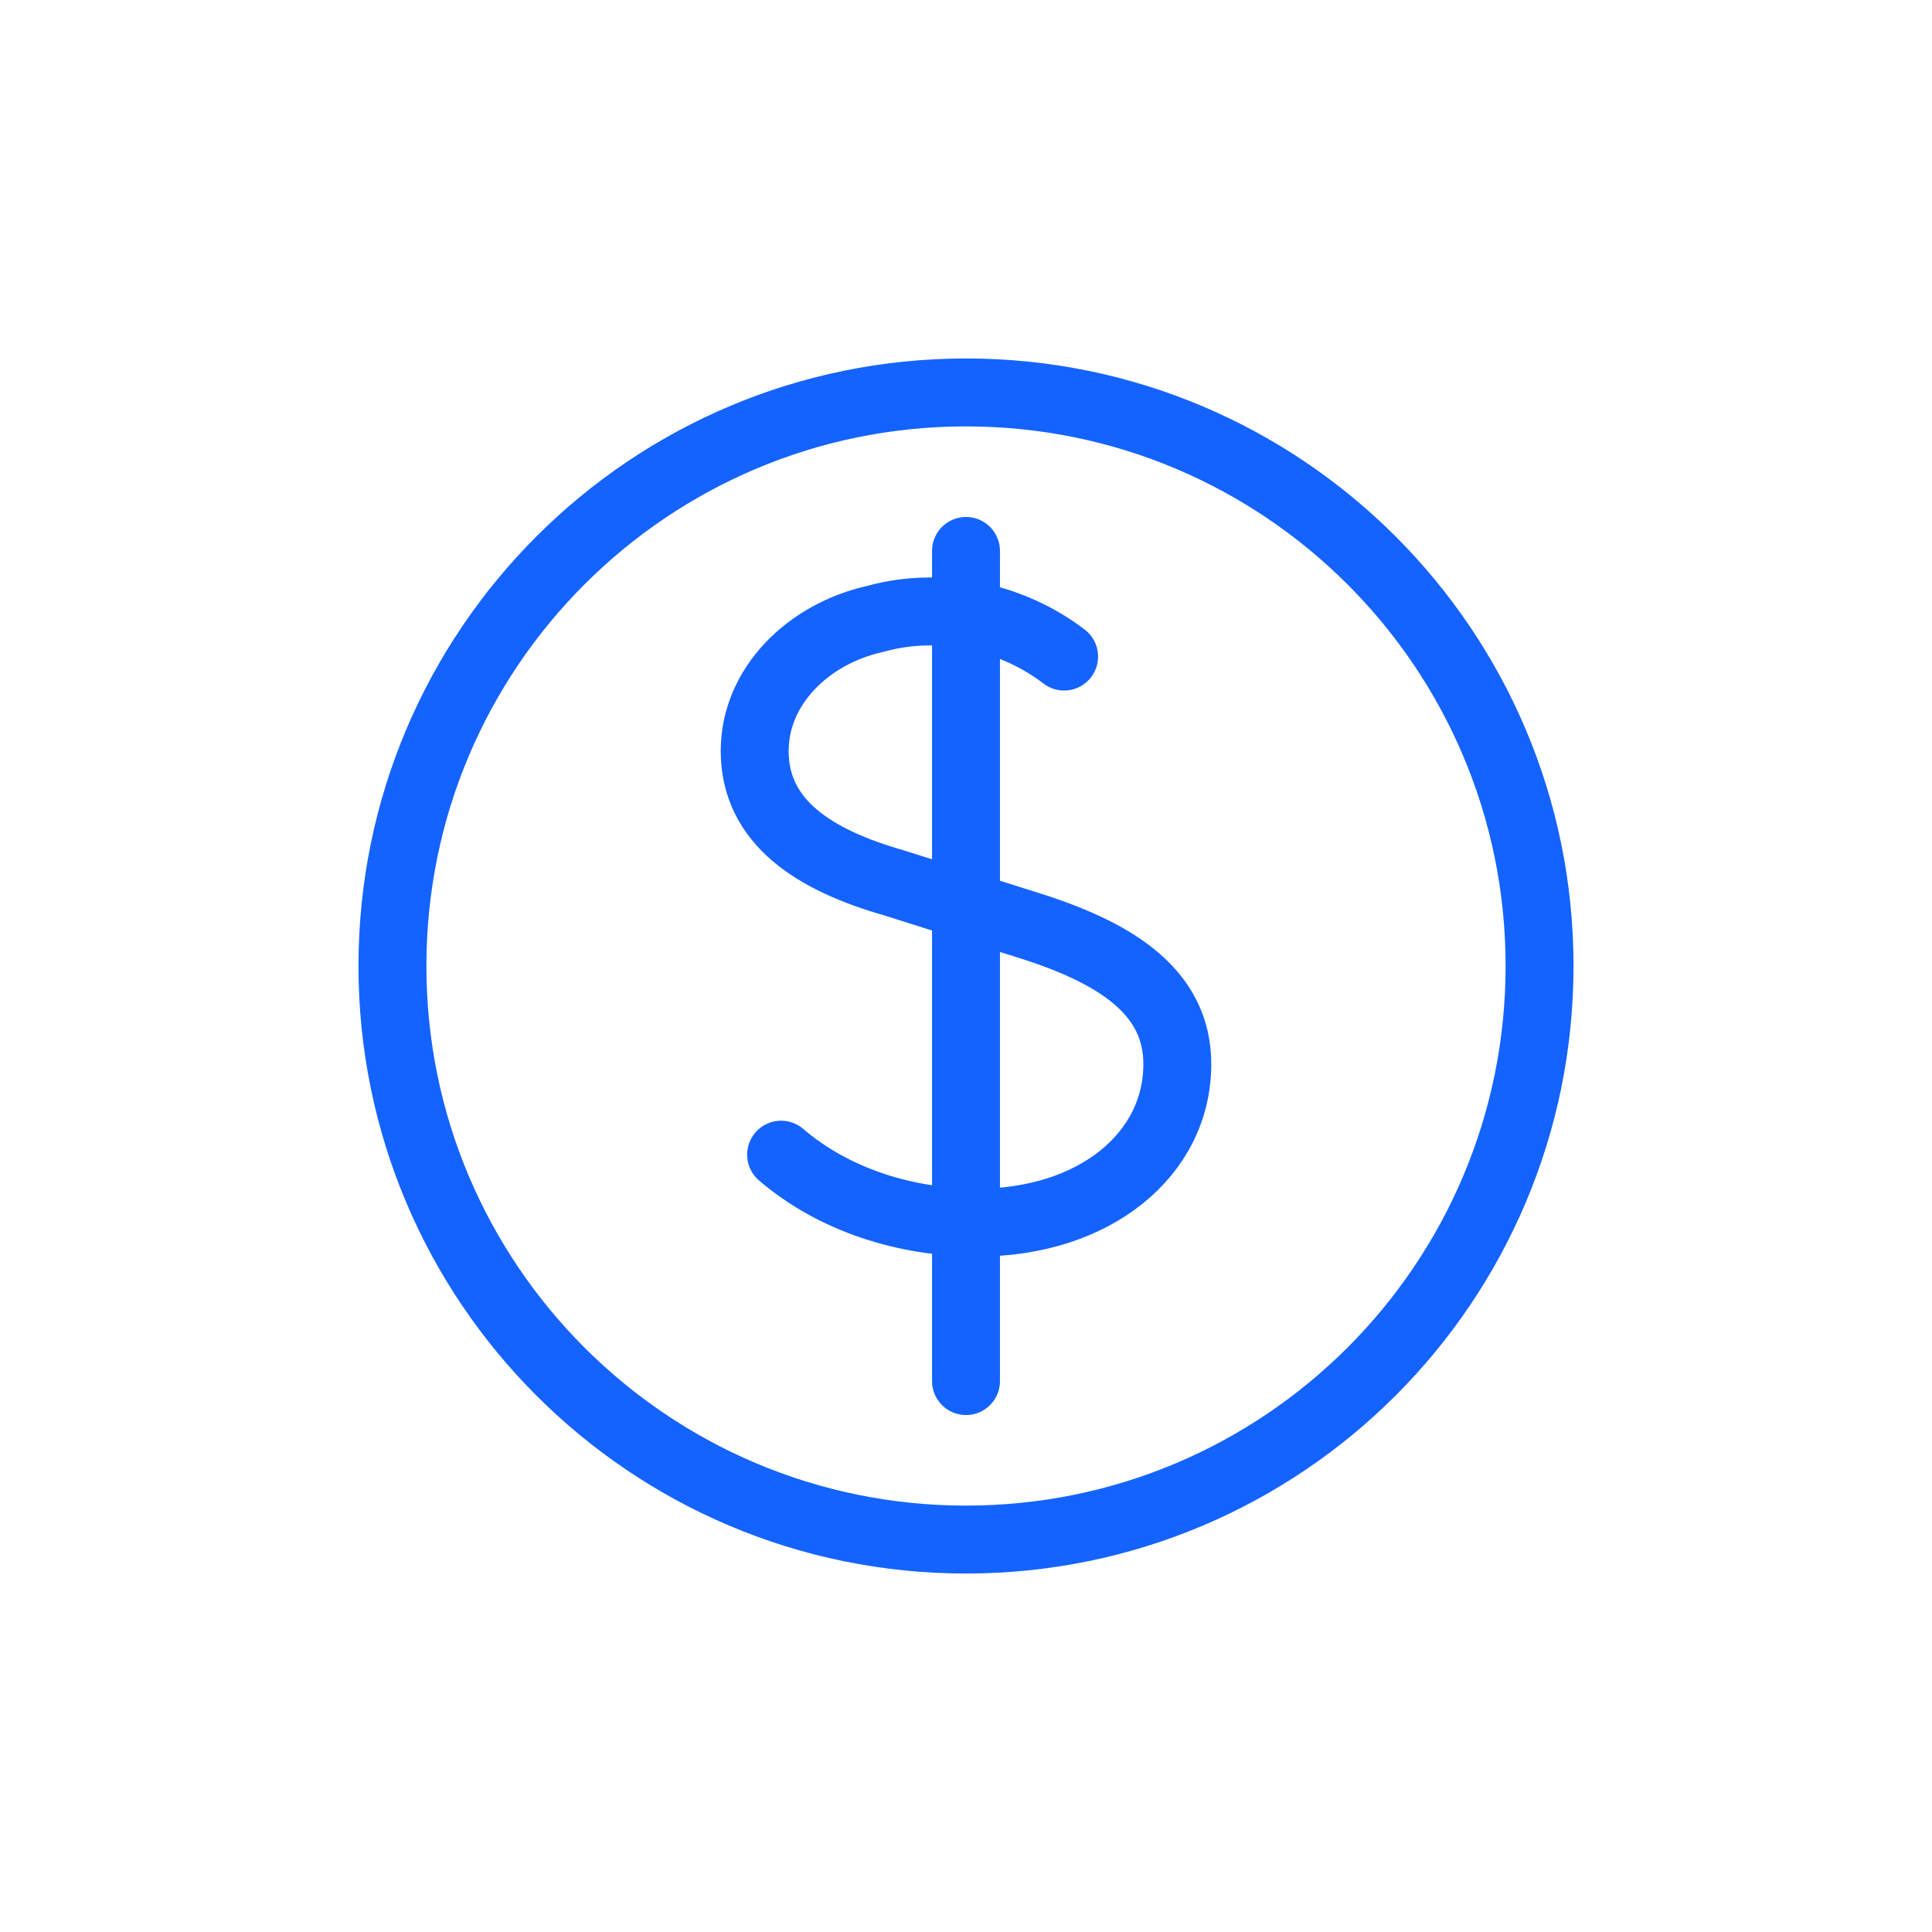
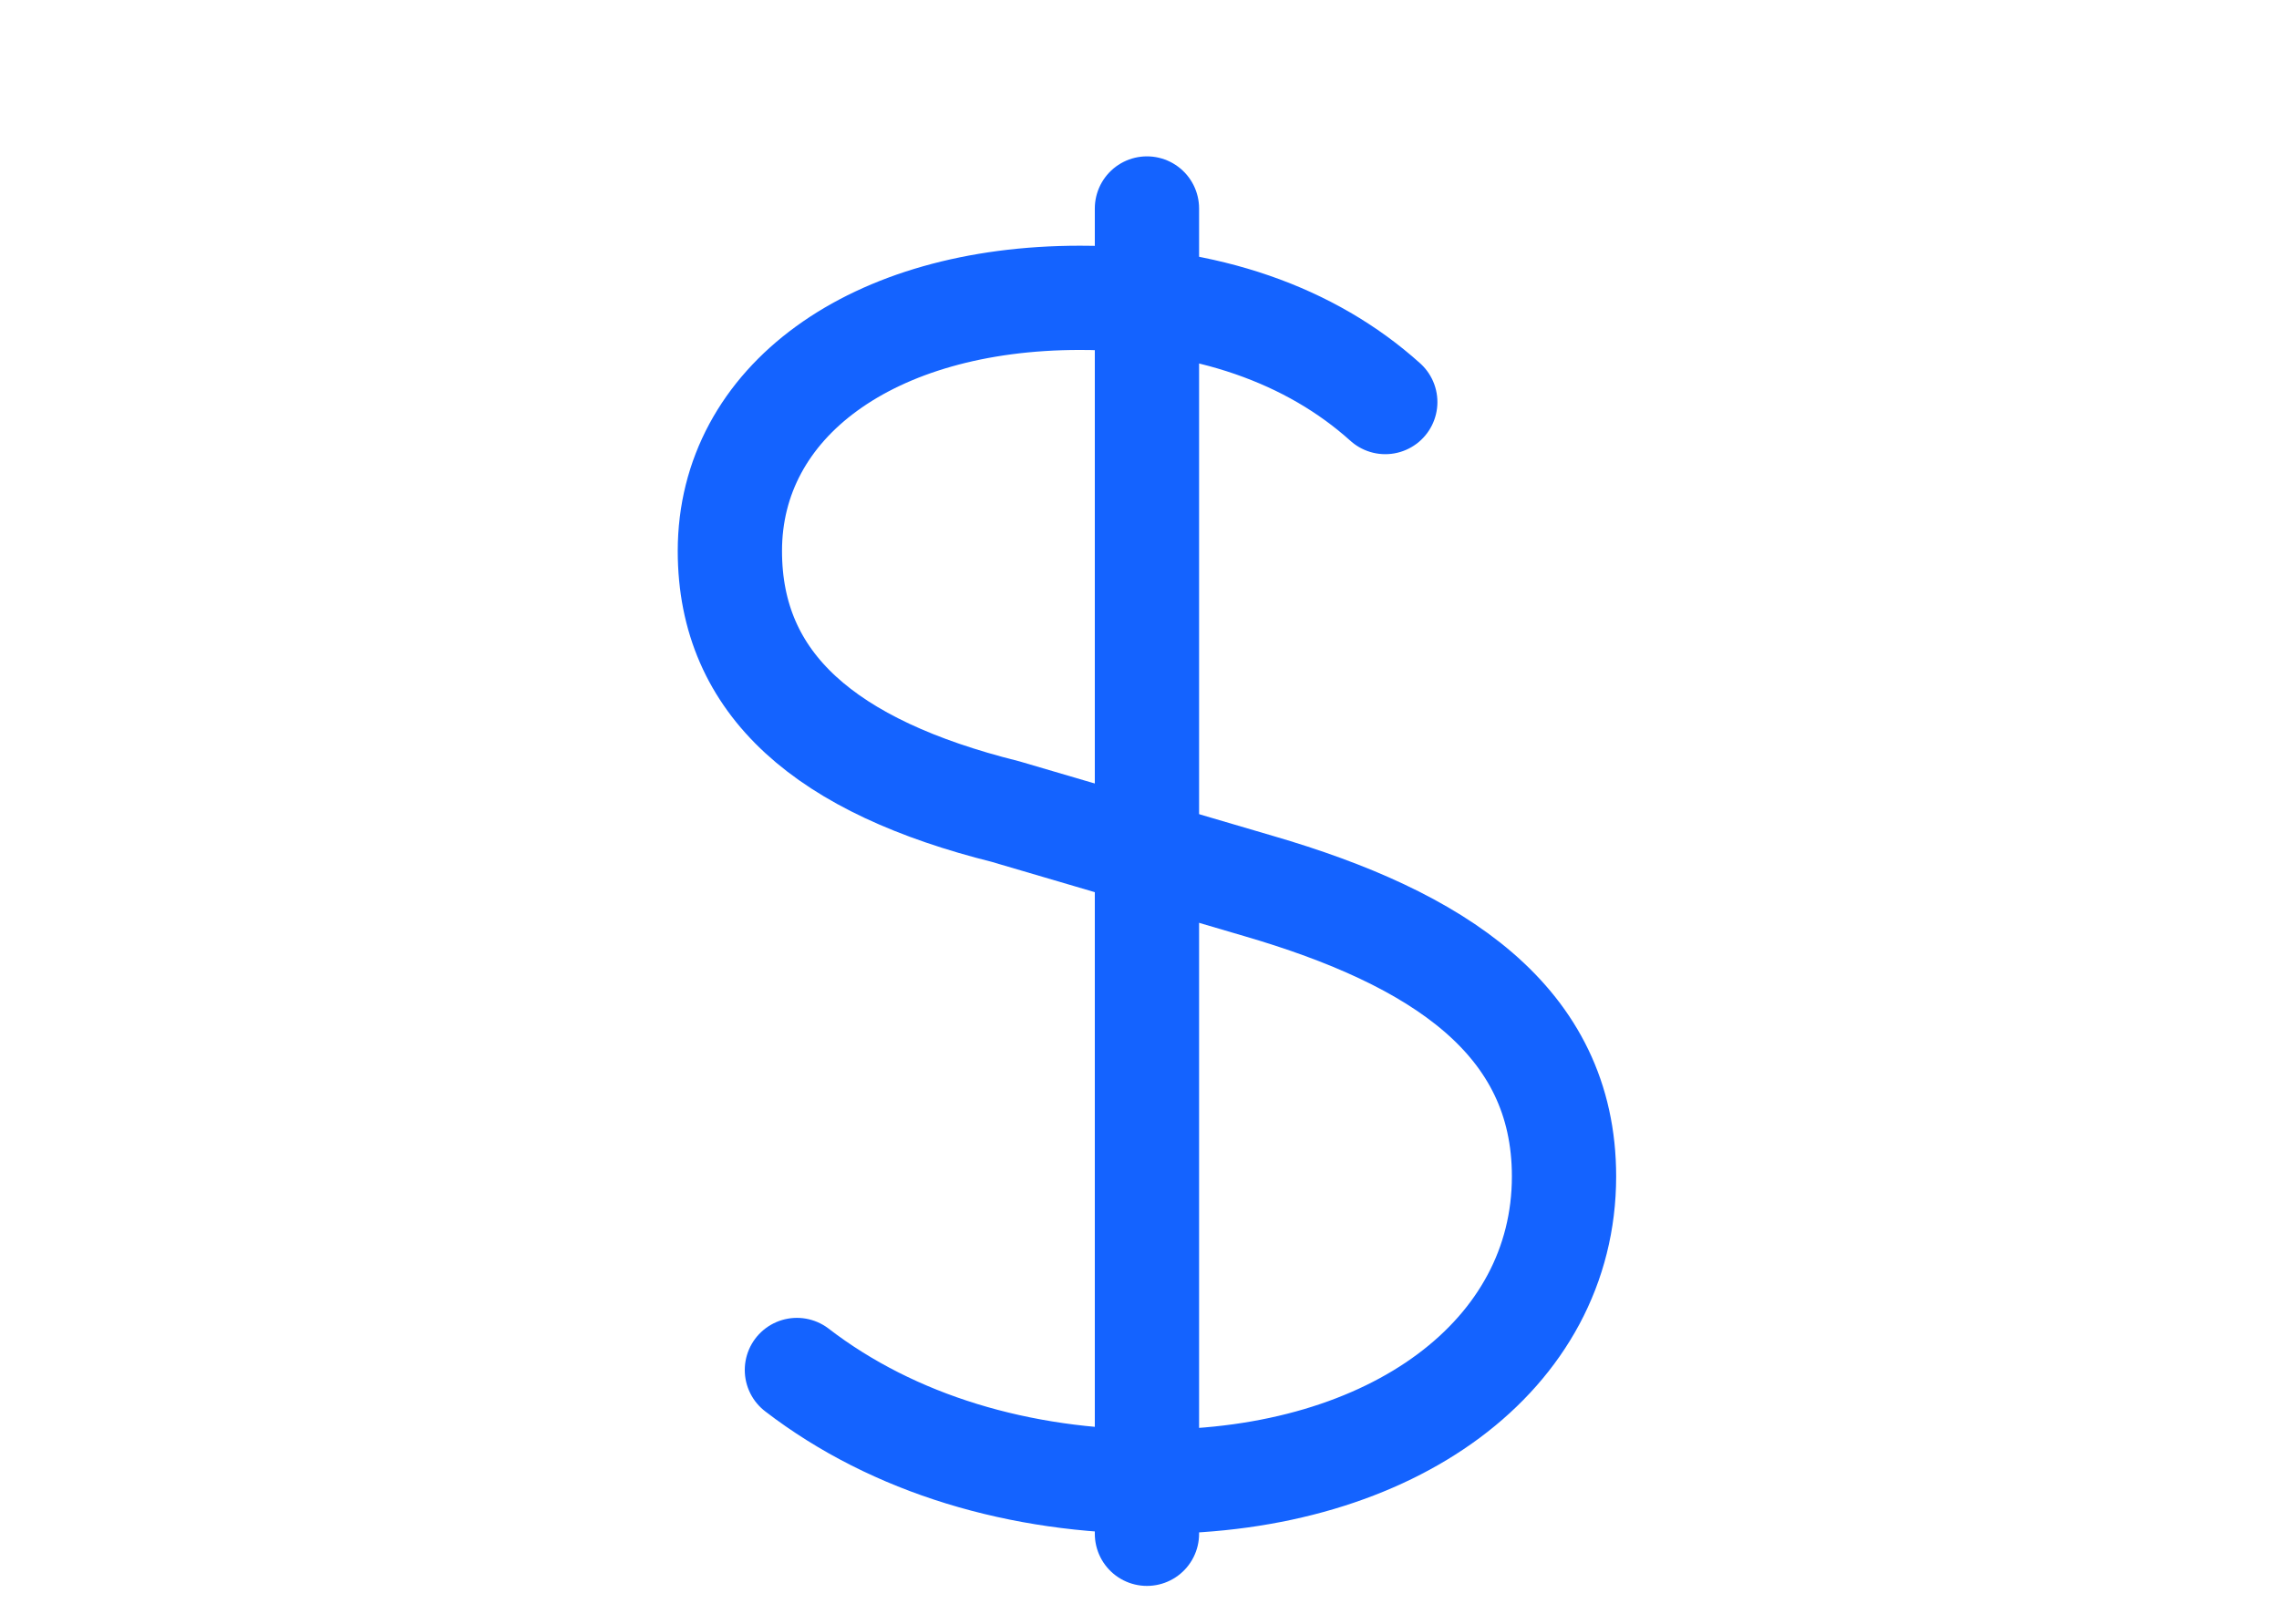
- <svg xmlns="http://www.w3.org/2000/svg" viewBox="0 0 512 512" role="img" aria-label="No Subscription Fees icon">
-   <g stroke="#1463ff" stroke-width="18" stroke-linecap="round" stroke-linejoin="round" fill="none">
-     <circle cx="256" cy="256" r="152" />
-     <path d="M282 174c-13-10-32-15-50-10-18 4-32 18-32 35 0 19 16 29 37 35l38 12c21 7 37 17 37 36 0 24-22 42-53 42-19 0-38-6-52-18" />
-     <path d="M256 146v220" />
+ <svg xmlns="http://www.w3.org/2000/svg" viewBox="88 96 306 218" preserveAspectRatio="xMidYMid meet" role="img" aria-label="No Subscription Fees icon">
+   <style>
+     .s0 { fill: none; stroke: #1463ff; stroke-linecap: round; stroke-linejoin: round; stroke-width: 14 }
+   </style>
+   <g>
+     <path class="s0" d="M274 150c-10-9-24-14-41-14-28 0-47 14-47 34 0 18 13 29 37 35l34 10c24 7 41 18 41 39 0 24-23 41-55 41-18 0-35-5-48-15" />
+     <path class="s0" d="M242 124v178" />
  </g>
</svg>
